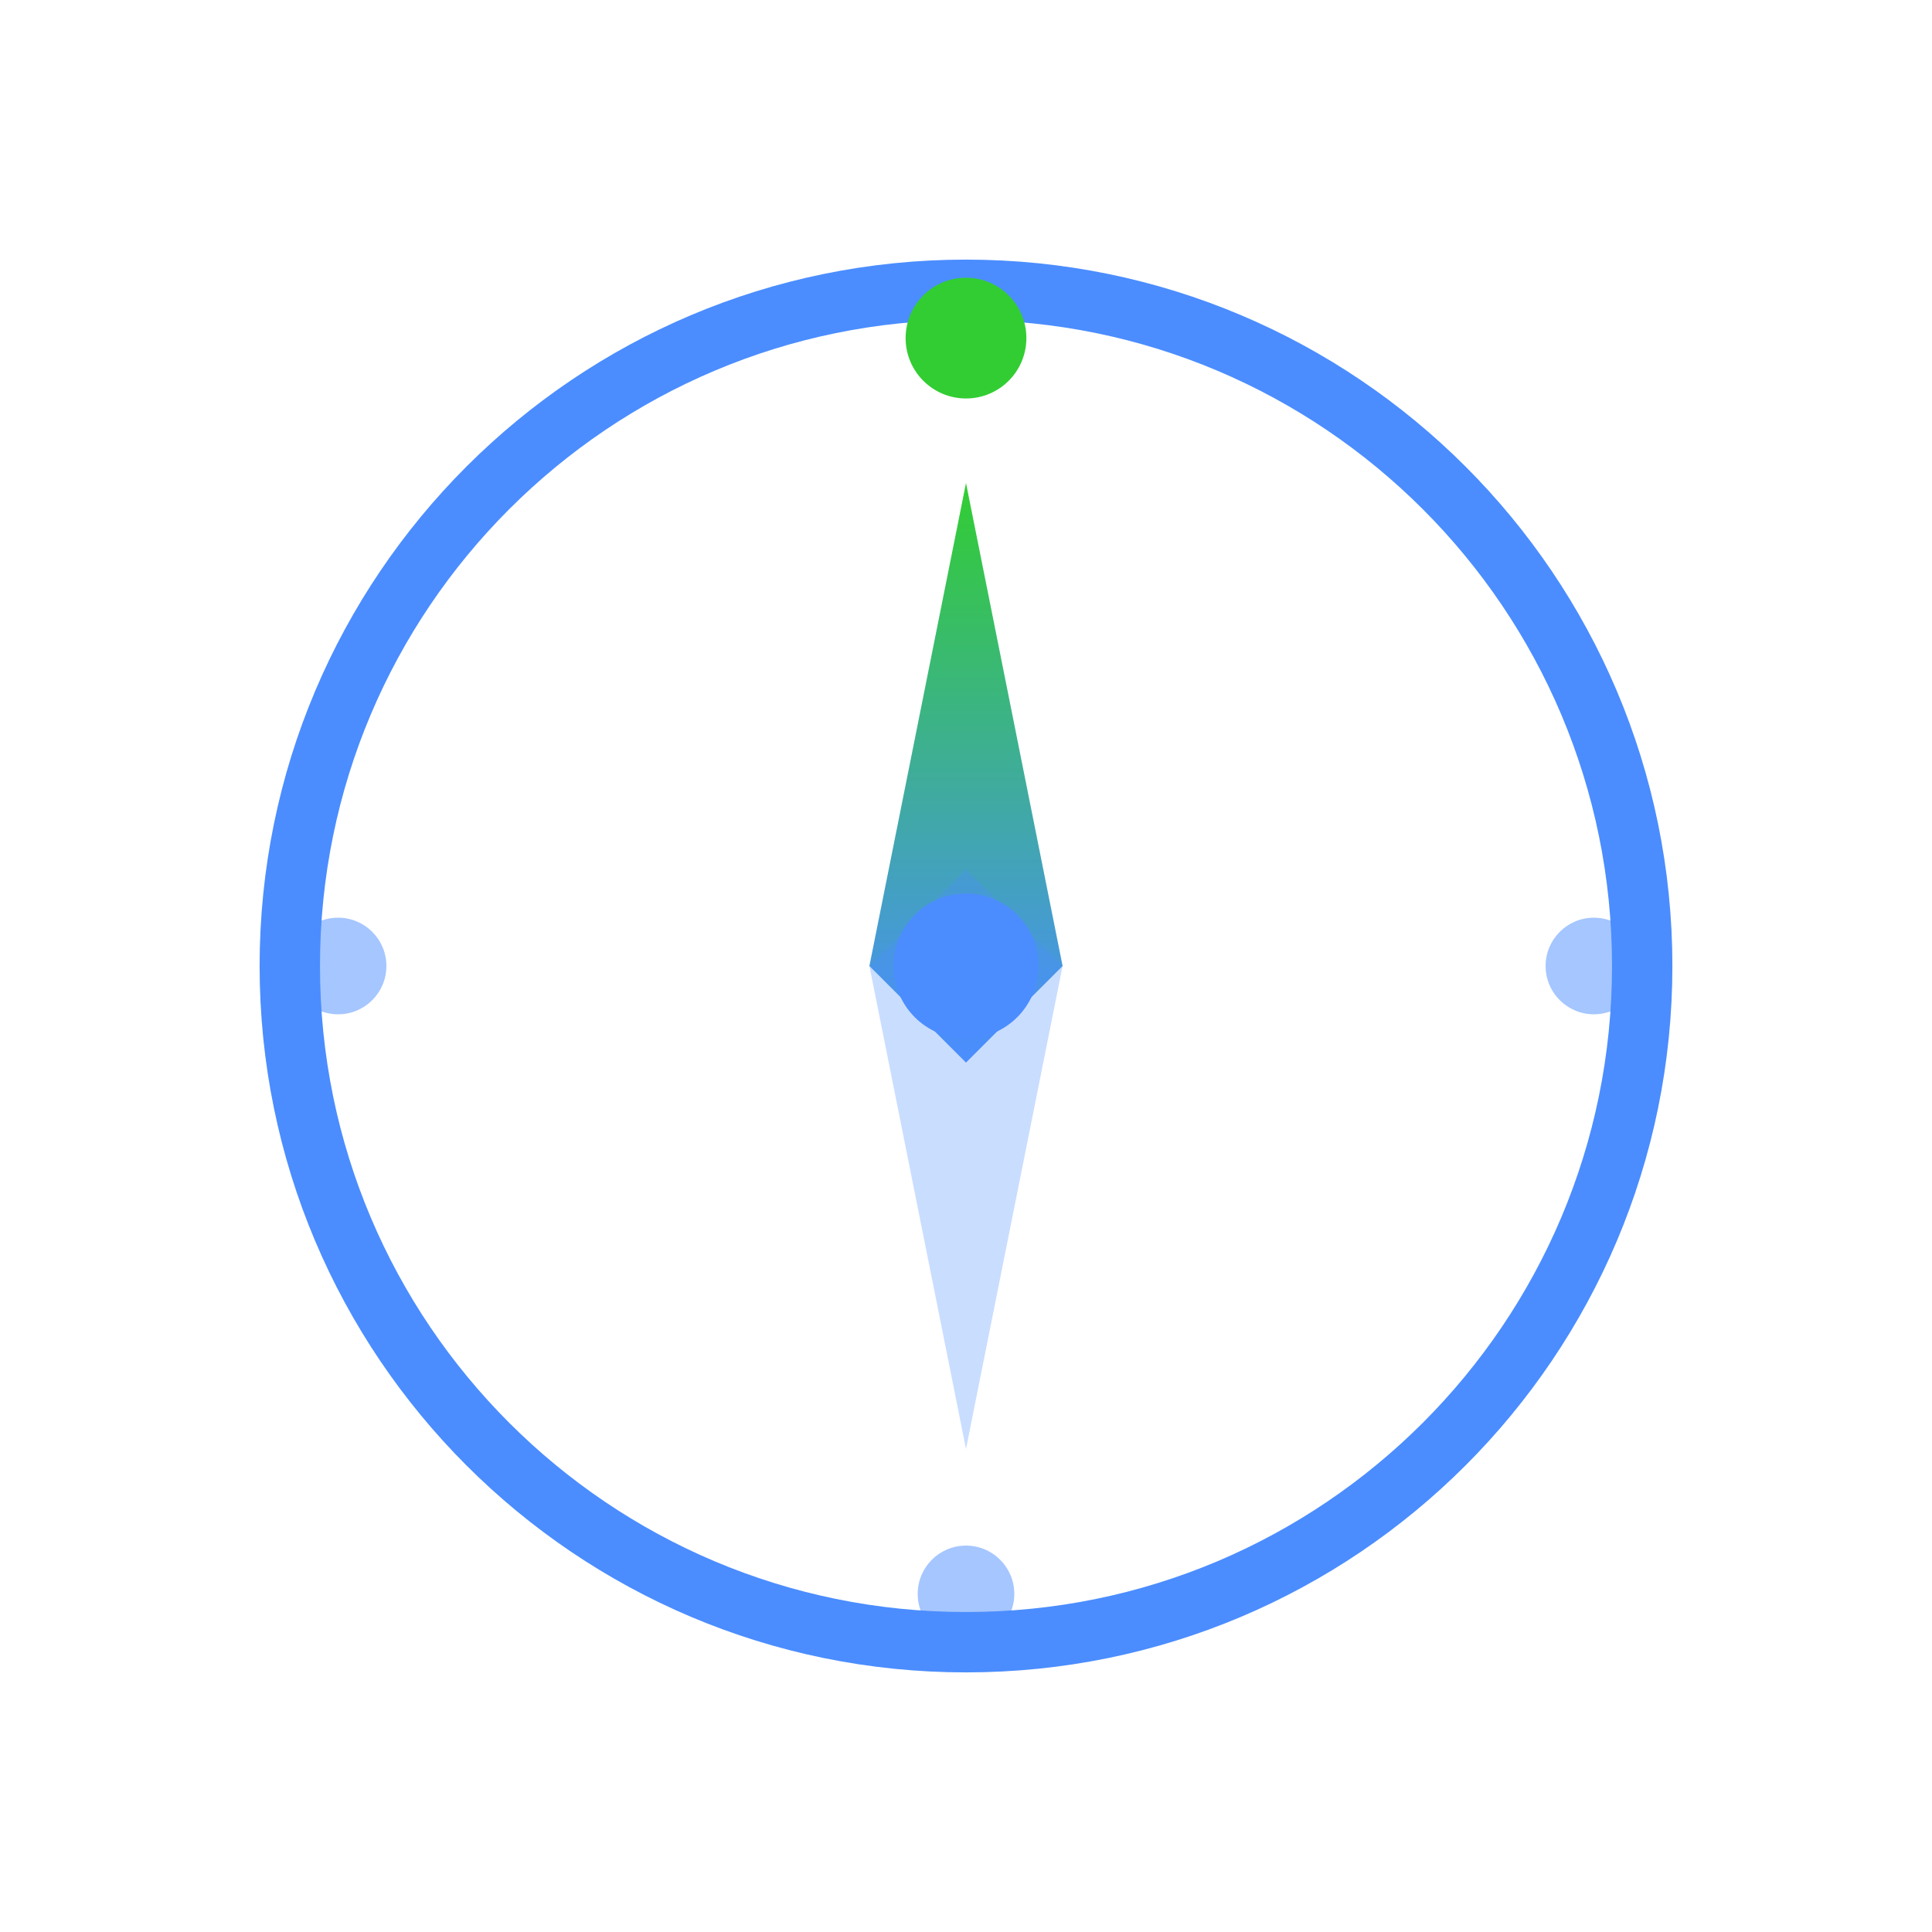
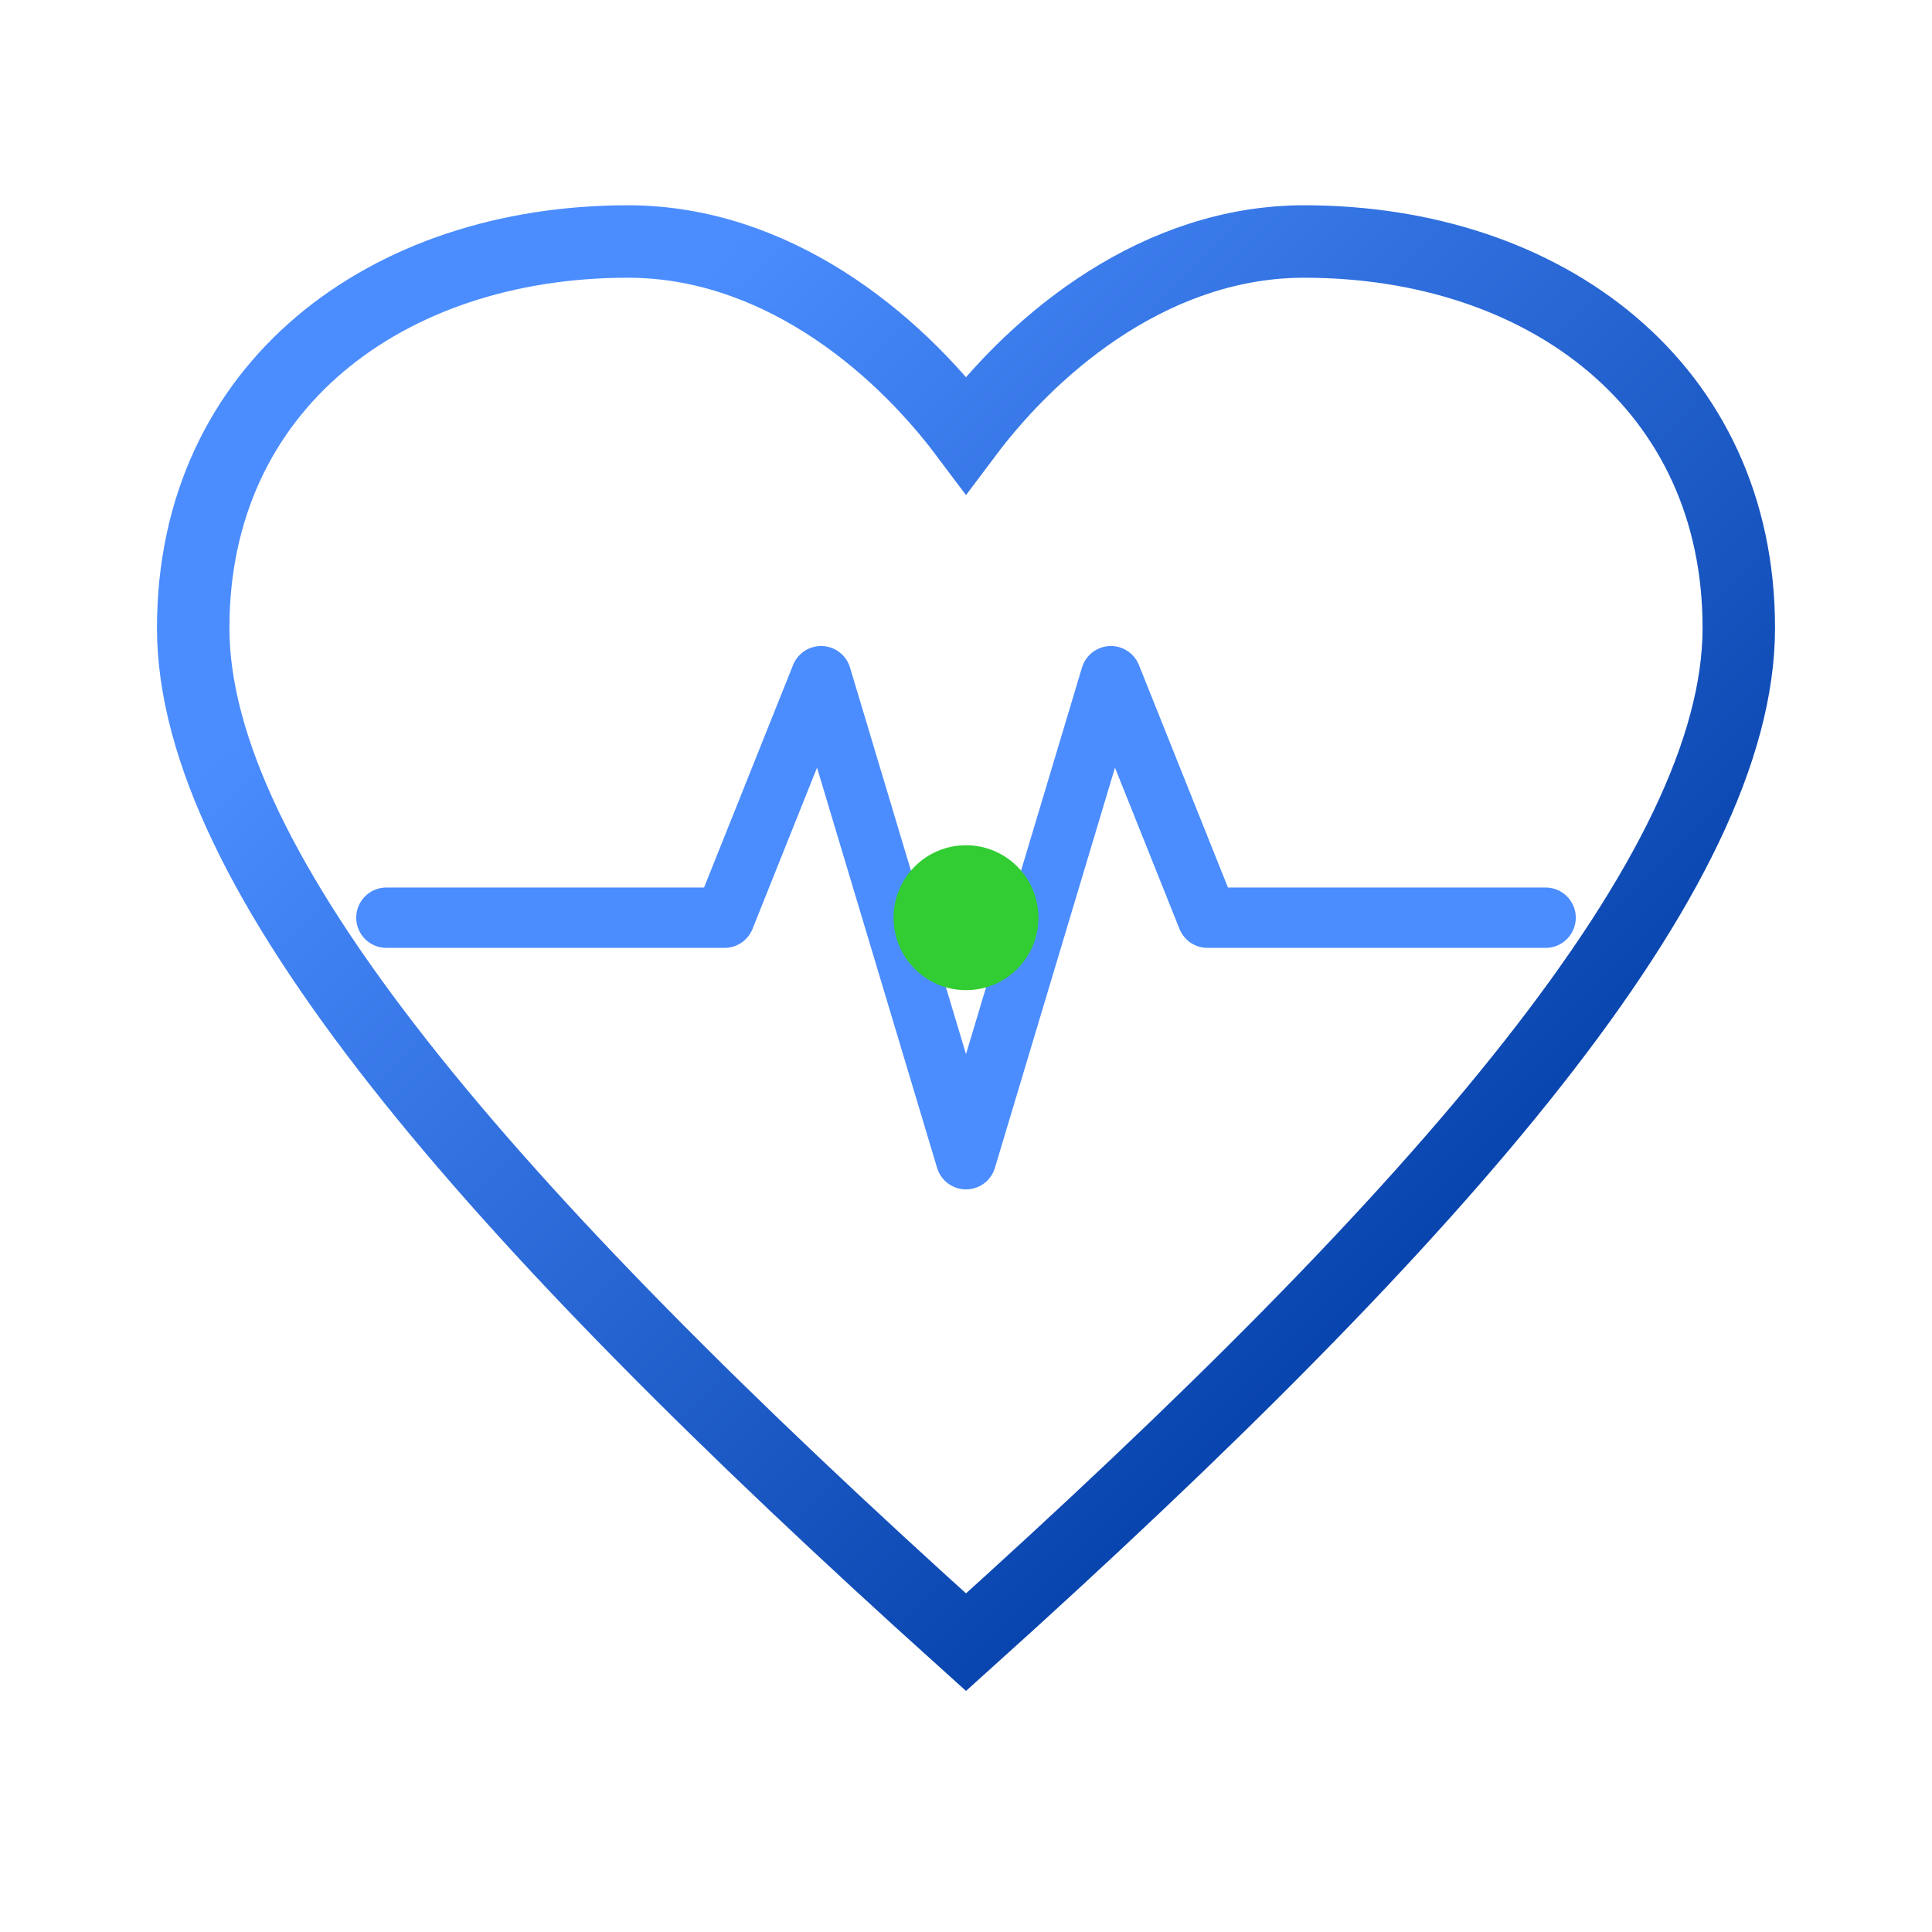
<svg xmlns="http://www.w3.org/2000/svg" width="80" height="80" viewBox="0 0 80 80" fill="none">
-   <circle cx="40" cy="40" r="28" stroke="#4B8DFF" stroke-width="2.5" fill="none" />
-   <circle cx="40" cy="14" r="2.5" fill="#32CD32" />
-   <circle cx="66" cy="40" r="2" fill="#4B8DFF" opacity="0.5" />
-   <circle cx="40" cy="66" r="2" fill="#4B8DFF" opacity="0.5" />
-   <circle cx="14" cy="40" r="2" fill="#4B8DFF" opacity="0.5" />
-   <path d="M40 20 L44 40 L40 44 L36 40 Z" fill="url(#compassGrad)" />
-   <path d="M40 60 L44 40 L40 36 L36 40 Z" fill="#4B8DFF" opacity="0.3" />
-   <circle cx="40" cy="40" r="3" fill="#4B8DFF" />
  <defs>
-     <linearGradient id="compassGrad" x1="40" y1="20" x2="40" y2="44" gradientUnits="userSpaceOnUse">
-       <stop offset="0%" stop-color="#32CD32" />
-       <stop offset="100%" stop-color="#4B8DFF" />
+     <linearGradient id="missionGrad" x1="20" y1="20" x2="60" y2="60" gradientUnits="userSpaceOnUse">
+       <stop offset="0%" stop-color="#4B8DFF" />
+       <stop offset="100%" stop-color="#003BA3" />
    </linearGradient>
  </defs>
+   <path d="M40 68 C20 50, 8 36, 8 26 C8 16, 16 10, 26 10 C32 10, 37 14, 40 18 C43 14, 48 10, 54 10 C64 10, 72 16, 72 26 C72 36, 60 50, 40 68 Z" stroke="url(#missionGrad)" stroke-width="3" fill="none" />
+   <path d="M16 38 L30 38 L34 28 L40 48 L46 28 L50 38 L64 38" stroke="#4B8DFF" stroke-width="2.5" stroke-linecap="round" stroke-linejoin="round" fill="none" />
+   <circle cx="40" cy="38" r="3" fill="#32CD32" />
</svg>
